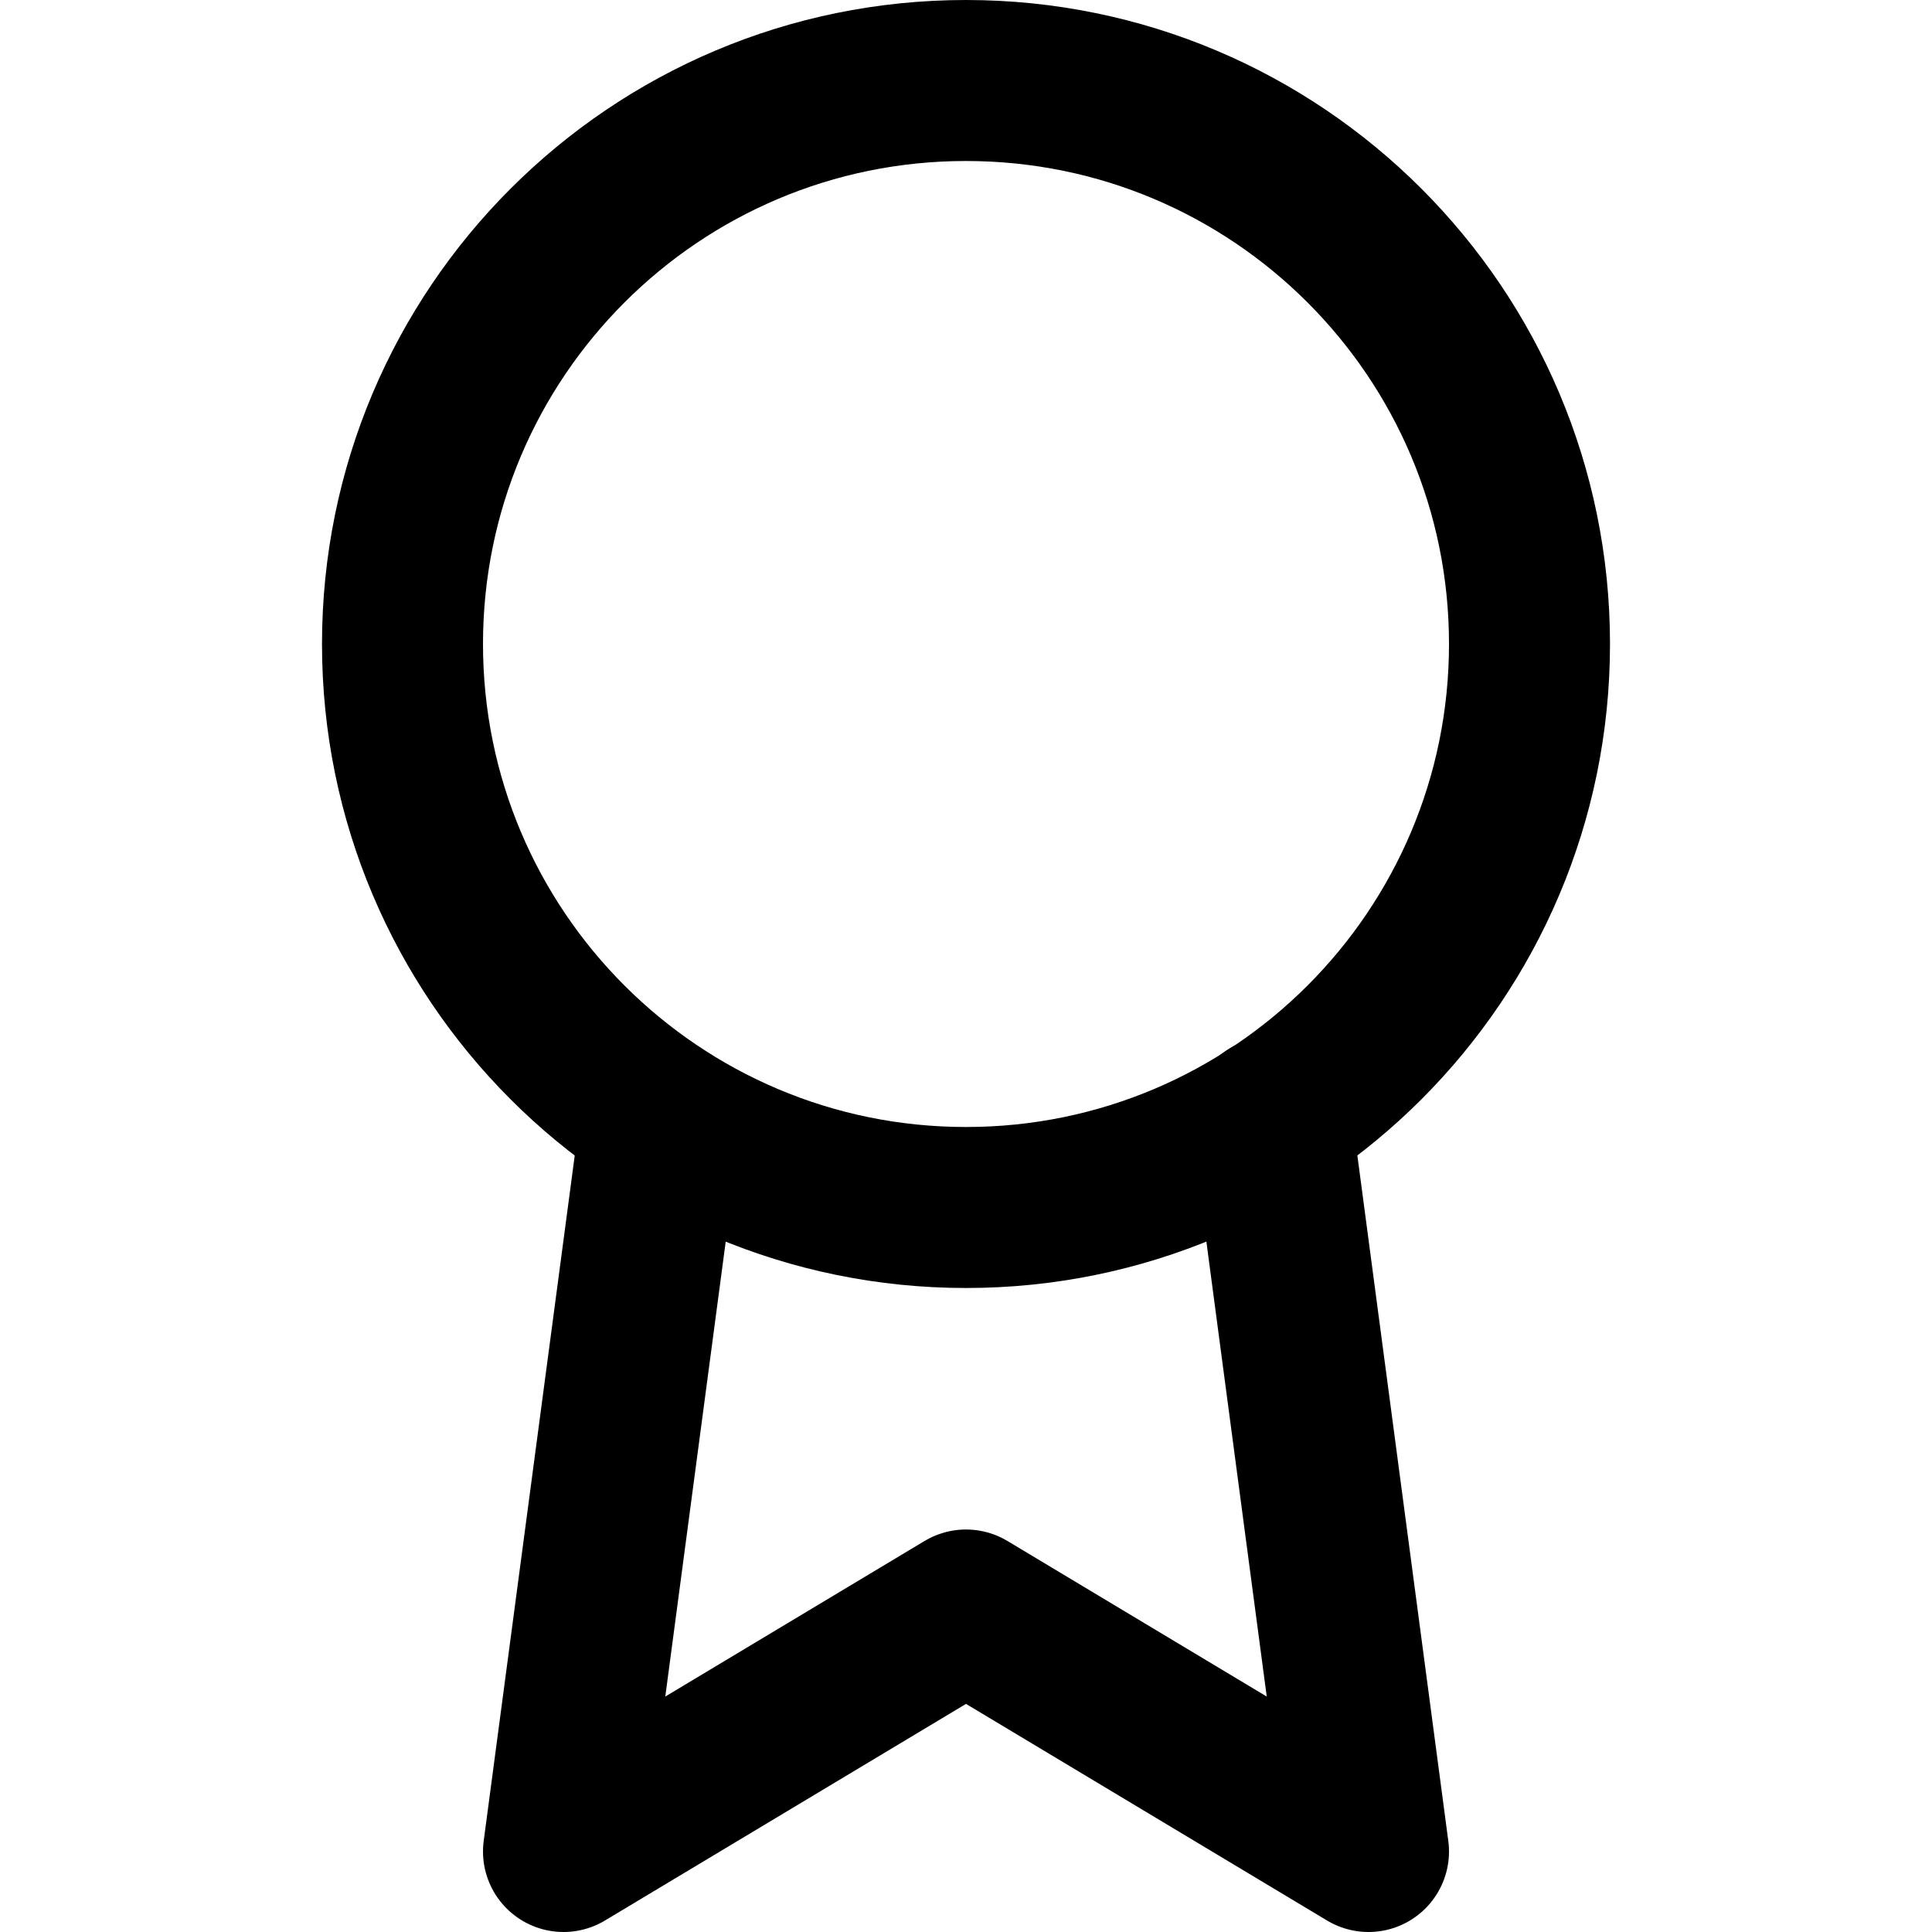
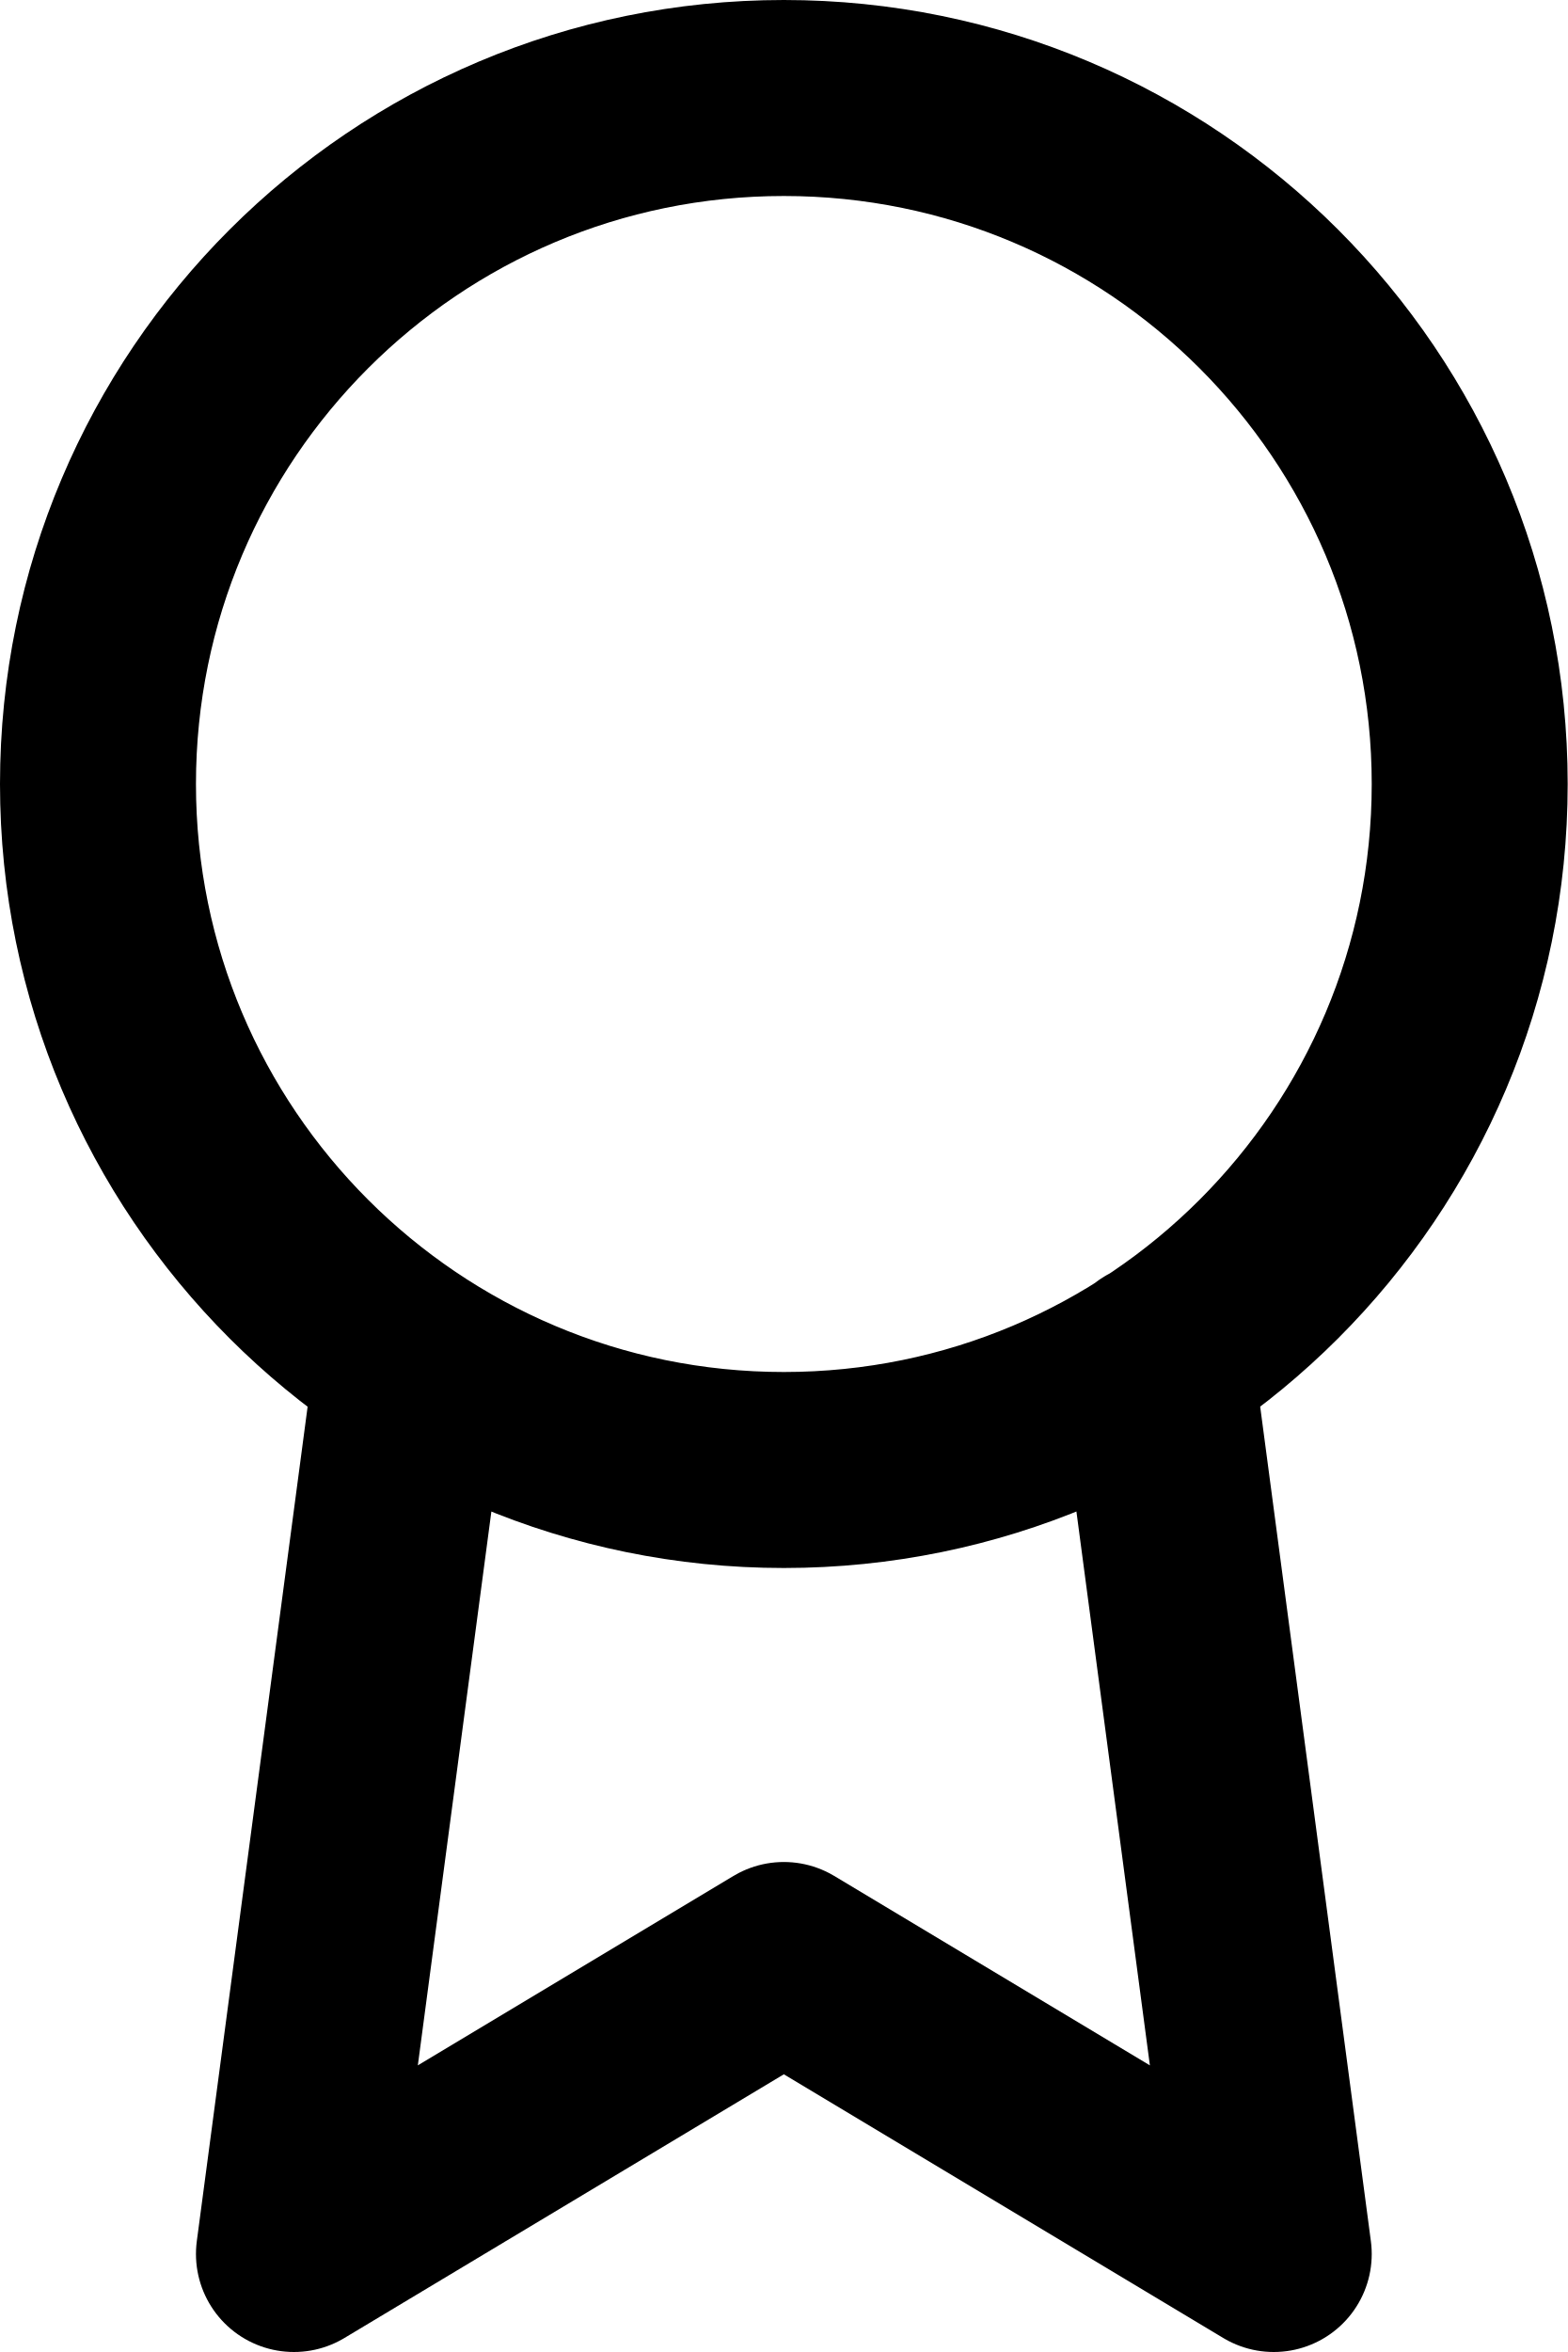
- <svg xmlns="http://www.w3.org/2000/svg" width="24" height="24" viewBox="0 0 24 24" fill="none" stroke="#000000ff" stroke-width="2" stroke-linecap="round" stroke-linejoin="round" class="feather feather-award">
-   <circle cx="12" cy="8" r="7" />
-   <polyline points="8.21 13.89 7 23 12 20 17 23 15.79 13.88" />
+ <svg xmlns="http://www.w3.org/2000/svg" width="16" height="24" viewBox="0 0 16 24" fill="none">
+   <path d="M4.21 13.89L3 23L8 20L13 23L11.79 13.88M15 8C15 11.866 11.866 15 8 15C4.134 15 1 11.866 1 8C1 4.134 4.134 1 8 1C11.866 1 15 4.134 15 8Z" stroke="black" stroke-width="2" stroke-linecap="round" stroke-linejoin="round" />
</svg>
